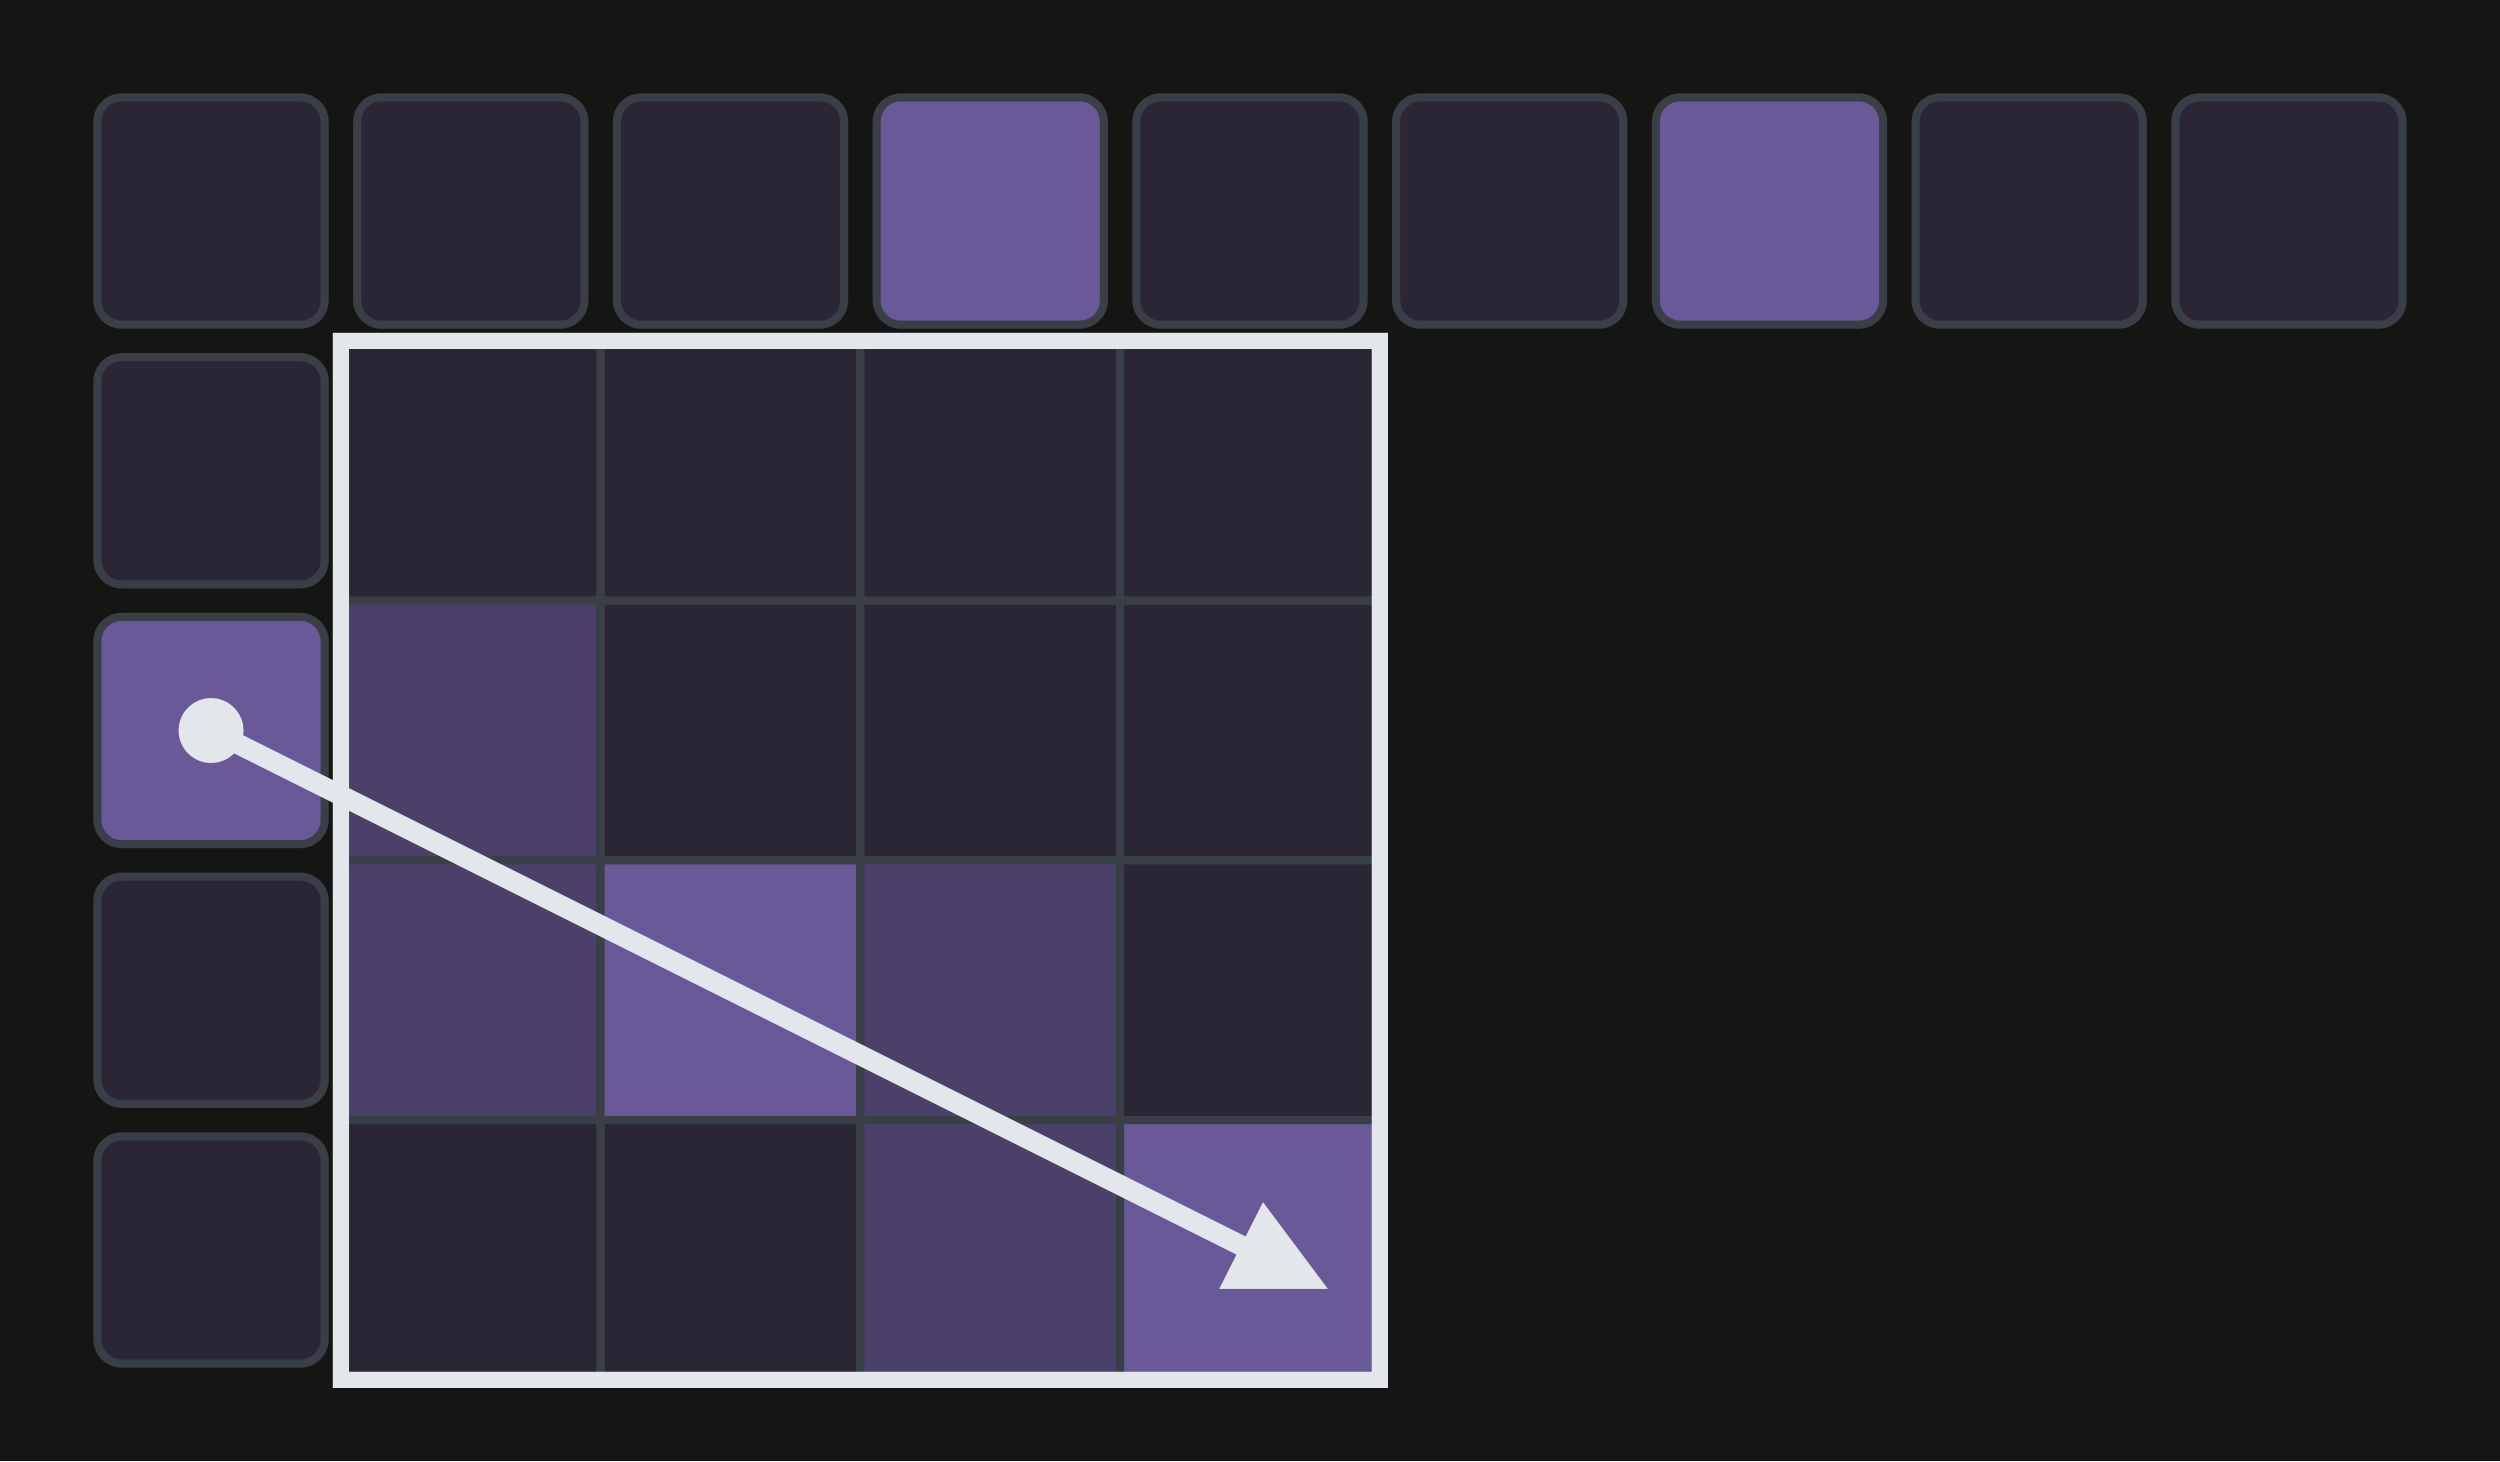
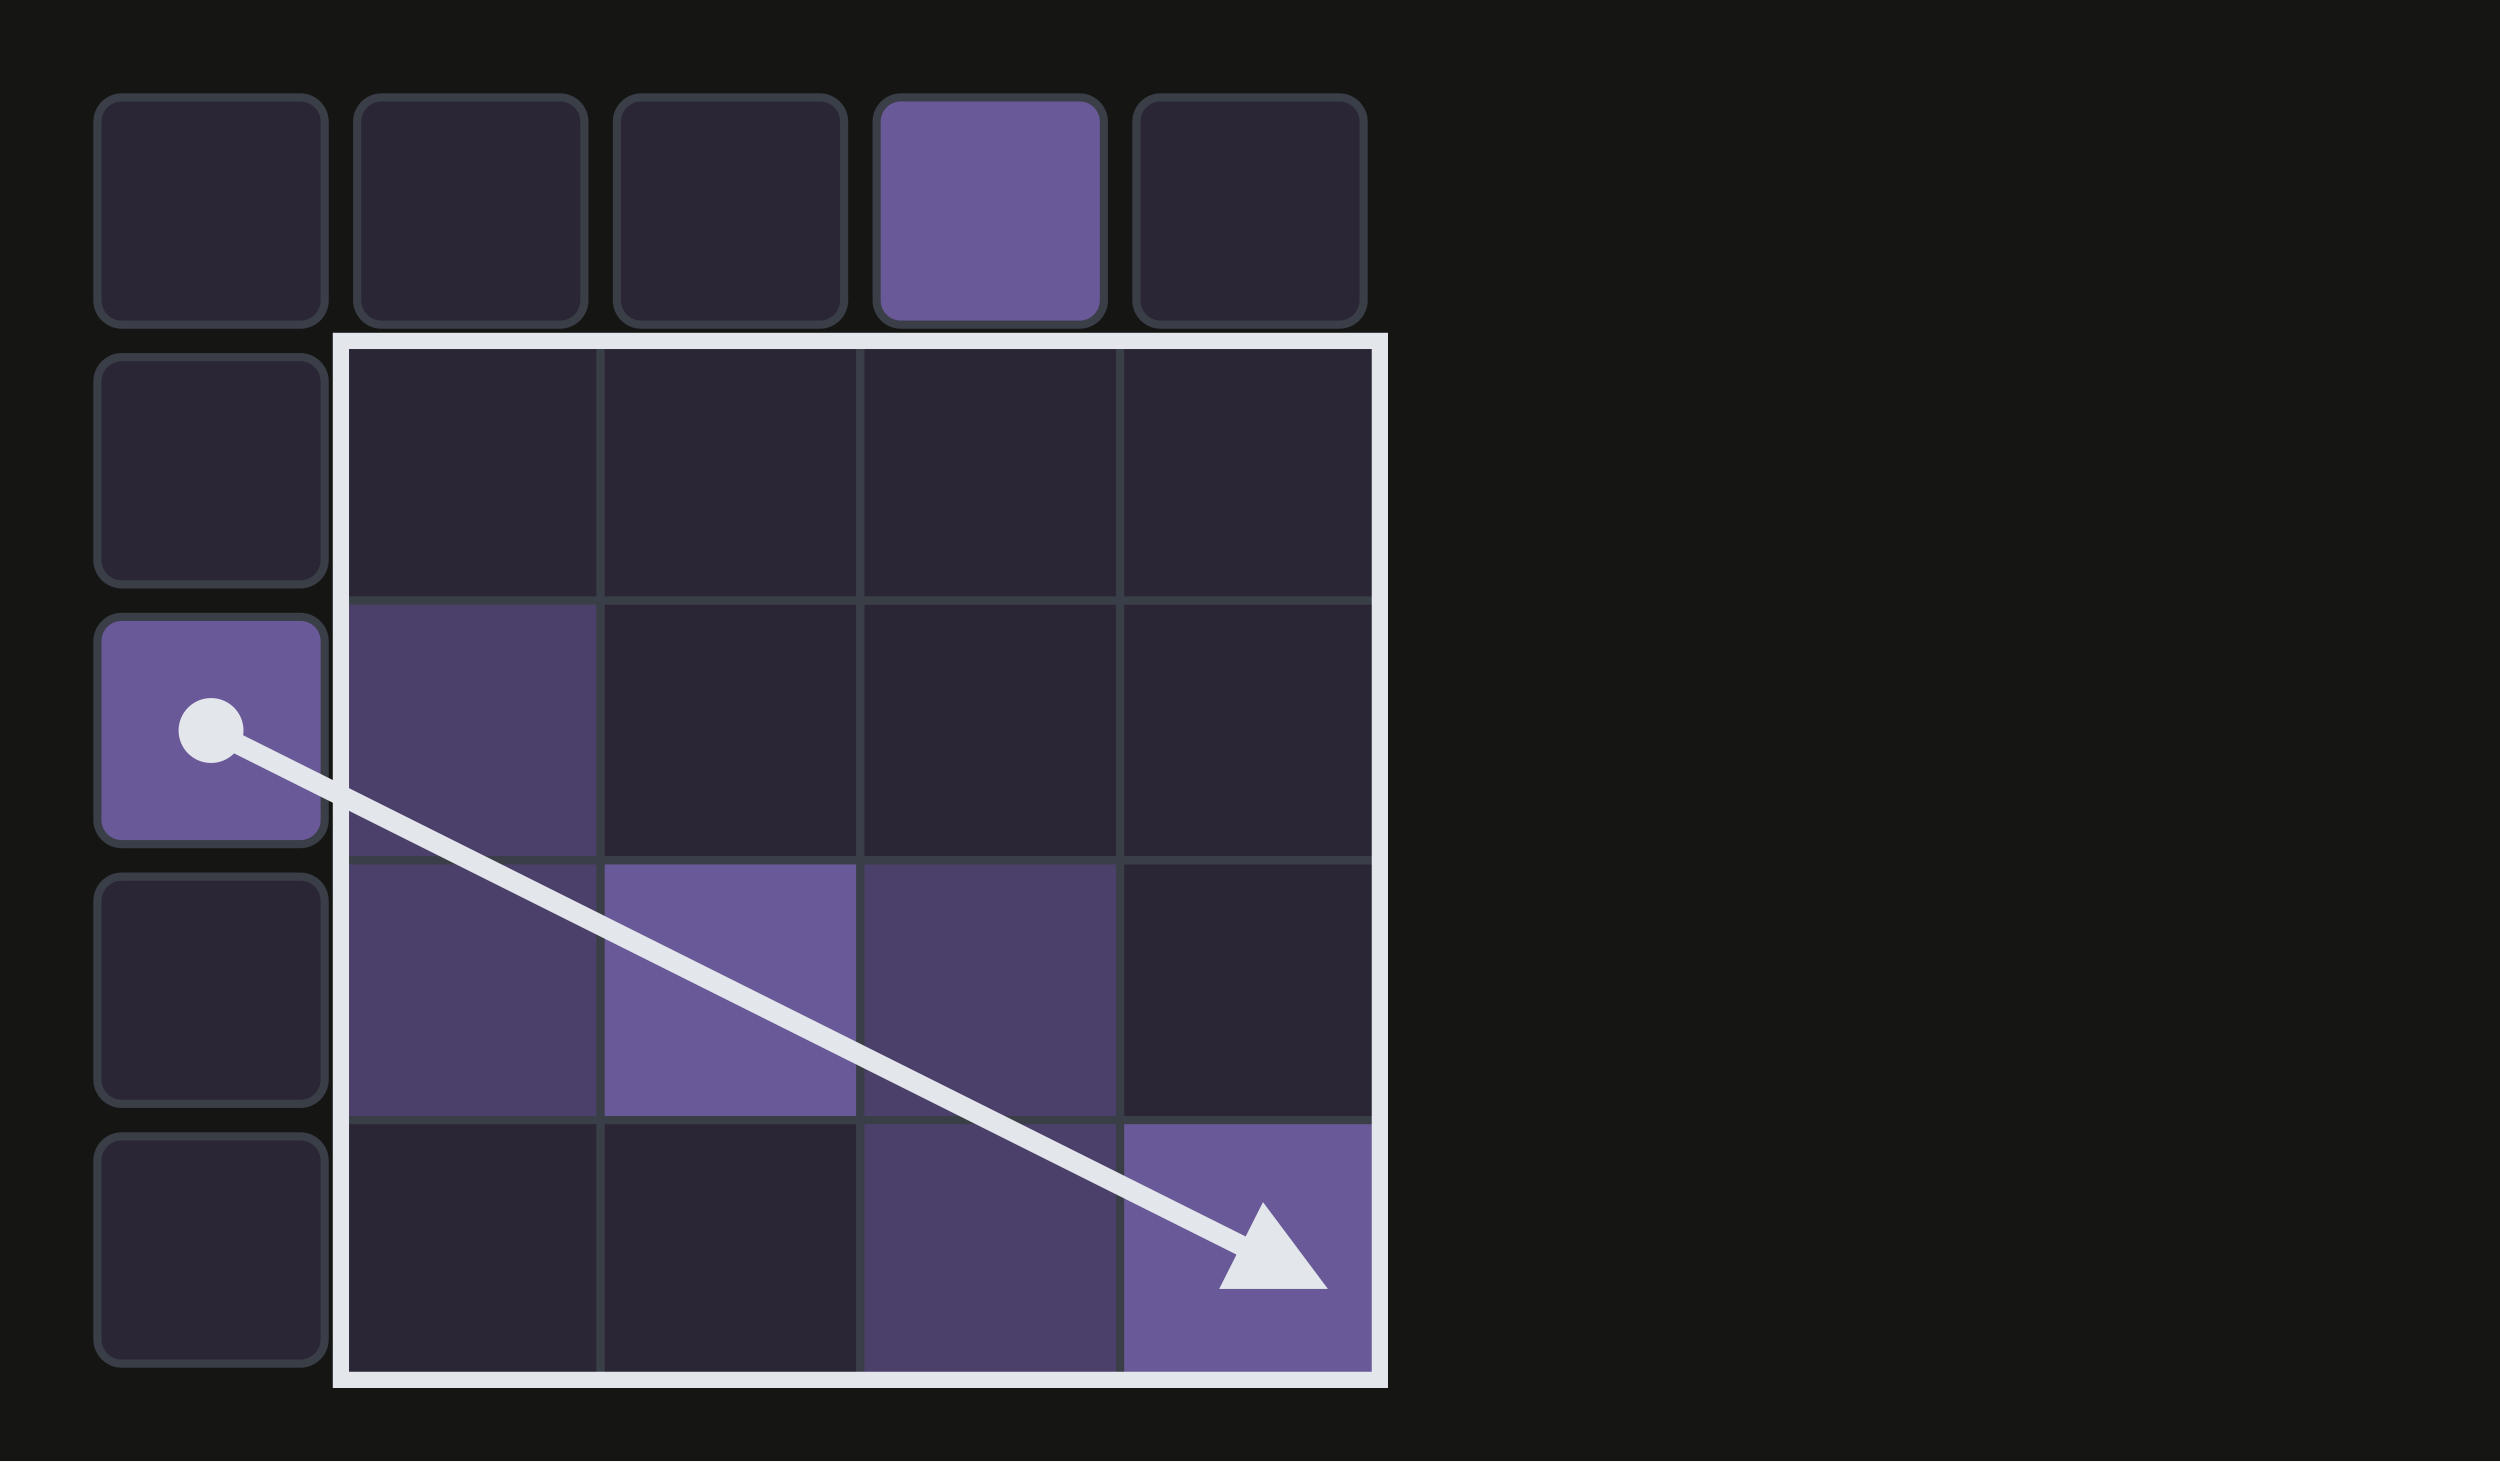
<svg xmlns="http://www.w3.org/2000/svg" viewBox="0 0 308 180" width="308" height="180">
  <rect width="308" height="180" fill="#151514" />
  <rect x="12" y="12" width="28" height="28" rx="3" fill="#151514" />
  <rect x="12" y="12" width="28" height="28" rx="3" fill="#a78bfa" fill-opacity="0.15" stroke="#3a3f47" stroke-width="1" />
  <rect x="44" y="12" width="28" height="28" rx="3" fill="#151514" />
  <rect x="44" y="12" width="28" height="28" rx="3" fill="#a78bfa" fill-opacity="0.15" stroke="#3a3f47" stroke-width="1" />
  <rect x="76" y="12" width="28" height="28" rx="3" fill="#151514" />
  <rect x="76" y="12" width="28" height="28" rx="3" fill="#a78bfa" fill-opacity="0.15" stroke="#3a3f47" stroke-width="1" />
  <rect x="108" y="12" width="28" height="28" rx="3" fill="#151514" />
  <rect x="108" y="12" width="28" height="28" rx="3" fill="#a78bfa" fill-opacity="0.58" stroke="#3a3f47" stroke-width="1" />
  <rect x="140" y="12" width="28" height="28" rx="3" fill="#151514" />
  <rect x="140" y="12" width="28" height="28" rx="3" fill="#a78bfa" fill-opacity="0.15" stroke="#3a3f47" stroke-width="1" />
-   <rect x="172" y="12" width="28" height="28" rx="3" fill="#151514" />
-   <rect x="172" y="12" width="28" height="28" rx="3" fill="#a78bfa" fill-opacity="0.15" stroke="#3a3f47" stroke-width="1" />
-   <rect x="204" y="12" width="28" height="28" rx="3" fill="#151514" />
-   <rect x="204" y="12" width="28" height="28" rx="3" fill="#a78bfa" fill-opacity="0.58" stroke="#3a3f47" stroke-width="1" />
-   <rect x="236" y="12" width="28" height="28" rx="3" fill="#151514" />
-   <rect x="236" y="12" width="28" height="28" rx="3" fill="#a78bfa" fill-opacity="0.15" stroke="#3a3f47" stroke-width="1" />
-   <rect x="268" y="12" width="28" height="28" rx="3" fill="#151514" />
-   <rect x="268" y="12" width="28" height="28" rx="3" fill="#a78bfa" fill-opacity="0.15" stroke="#3a3f47" stroke-width="1" />
  <rect x="12" y="44" width="28" height="28" rx="3" fill="#151514" />
  <rect x="12" y="44" width="28" height="28" rx="3" fill="#a78bfa" fill-opacity="0.15" stroke="#3a3f47" stroke-width="1" />
  <rect x="12" y="76" width="28" height="28" rx="3" fill="#151514" />
  <rect x="12" y="76" width="28" height="28" rx="3" fill="#a78bfa" fill-opacity="0.58" stroke="#3a3f47" stroke-width="1" />
  <rect x="12" y="108" width="28" height="28" rx="3" fill="#151514" />
  <rect x="12" y="108" width="28" height="28" rx="3" fill="#a78bfa" fill-opacity="0.15" stroke="#3a3f47" stroke-width="1" />
  <rect x="12" y="140" width="28" height="28" rx="3" fill="#151514" />
  <rect x="12" y="140" width="28" height="28" rx="3" fill="#a78bfa" fill-opacity="0.15" stroke="#3a3f47" stroke-width="1" />
  <rect x="42" y="42" width="32" height="32" rx="0" fill="#151514" />
  <rect x="42" y="42" width="32" height="32" rx="0" fill="#a78bfa" fill-opacity="0.15" stroke="#3a3f47" stroke-width="1" />
  <rect x="74" y="42" width="32" height="32" rx="0" fill="#151514" />
  <rect x="74" y="42" width="32" height="32" rx="0" fill="#a78bfa" fill-opacity="0.15" stroke="#3a3f47" stroke-width="1" />
  <rect x="106" y="42" width="32" height="32" rx="0" fill="#151514" />
  <rect x="106" y="42" width="32" height="32" rx="0" fill="#a78bfa" fill-opacity="0.15" stroke="#3a3f47" stroke-width="1" />
  <rect x="138" y="42" width="32" height="32" rx="0" fill="#151514" />
  <rect x="138" y="42" width="32" height="32" rx="0" fill="#a78bfa" fill-opacity="0.15" stroke="#3a3f47" stroke-width="1" />
  <rect x="42" y="74" width="32" height="32" rx="0" fill="#151514" />
  <rect x="42" y="74" width="32" height="32" rx="0" fill="#a78bfa" fill-opacity="0.37" stroke="#3a3f47" stroke-width="1" />
  <rect x="74" y="74" width="32" height="32" rx="0" fill="#151514" />
  <rect x="74" y="74" width="32" height="32" rx="0" fill="#a78bfa" fill-opacity="0.15" stroke="#3a3f47" stroke-width="1" />
  <rect x="106" y="74" width="32" height="32" rx="0" fill="#151514" />
  <rect x="106" y="74" width="32" height="32" rx="0" fill="#a78bfa" fill-opacity="0.15" stroke="#3a3f47" stroke-width="1" />
  <rect x="138" y="74" width="32" height="32" rx="0" fill="#151514" />
  <rect x="138" y="74" width="32" height="32" rx="0" fill="#a78bfa" fill-opacity="0.15" stroke="#3a3f47" stroke-width="1" />
  <rect x="42" y="106" width="32" height="32" rx="0" fill="#151514" />
  <rect x="42" y="106" width="32" height="32" rx="0" fill="#a78bfa" fill-opacity="0.37" stroke="#3a3f47" stroke-width="1" />
  <rect x="74" y="106" width="32" height="32" rx="0" fill="#151514" />
  <rect x="74" y="106" width="32" height="32" rx="0" fill="#a78bfa" fill-opacity="0.58" stroke="#3a3f47" stroke-width="1" />
  <rect x="106" y="106" width="32" height="32" rx="0" fill="#151514" />
  <rect x="106" y="106" width="32" height="32" rx="0" fill="#a78bfa" fill-opacity="0.37" stroke="#3a3f47" stroke-width="1" />
  <rect x="138" y="106" width="32" height="32" rx="0" fill="#151514" />
  <rect x="138" y="106" width="32" height="32" rx="0" fill="#a78bfa" fill-opacity="0.15" stroke="#3a3f47" stroke-width="1" />
  <rect x="42" y="138" width="32" height="32" rx="0" fill="#151514" />
  <rect x="42" y="138" width="32" height="32" rx="0" fill="#a78bfa" fill-opacity="0.15" stroke="#3a3f47" stroke-width="1" />
  <rect x="74" y="138" width="32" height="32" rx="0" fill="#151514" />
  <rect x="74" y="138" width="32" height="32" rx="0" fill="#a78bfa" fill-opacity="0.15" stroke="#3a3f47" stroke-width="1" />
  <rect x="106" y="138" width="32" height="32" rx="0" fill="#151514" />
  <rect x="106" y="138" width="32" height="32" rx="0" fill="#a78bfa" fill-opacity="0.37" stroke="#3a3f47" stroke-width="1" />
  <rect x="138" y="138" width="32" height="32" rx="0" fill="#151514" />
  <rect x="138" y="138" width="32" height="32" rx="0" fill="#a78bfa" fill-opacity="0.58" stroke="#3a3f47" stroke-width="1" />
  <rect x="42" y="42" width="128" height="128" fill="none" stroke="#e3e6ea" stroke-width="2" />
  <line x1="26.0" y1="90.0" x2="156.4" y2="155.2" stroke="#e3e6ea" stroke-width="2.5" stroke-linecap="round" />
  <path d="M 163.6 158.8 L 150.2 158.8 L 155.6 148.1 z" fill="#e3e6ea" />
  <circle cx="26.0" cy="90.0" r="4" fill="#e3e6ea" />
</svg>
